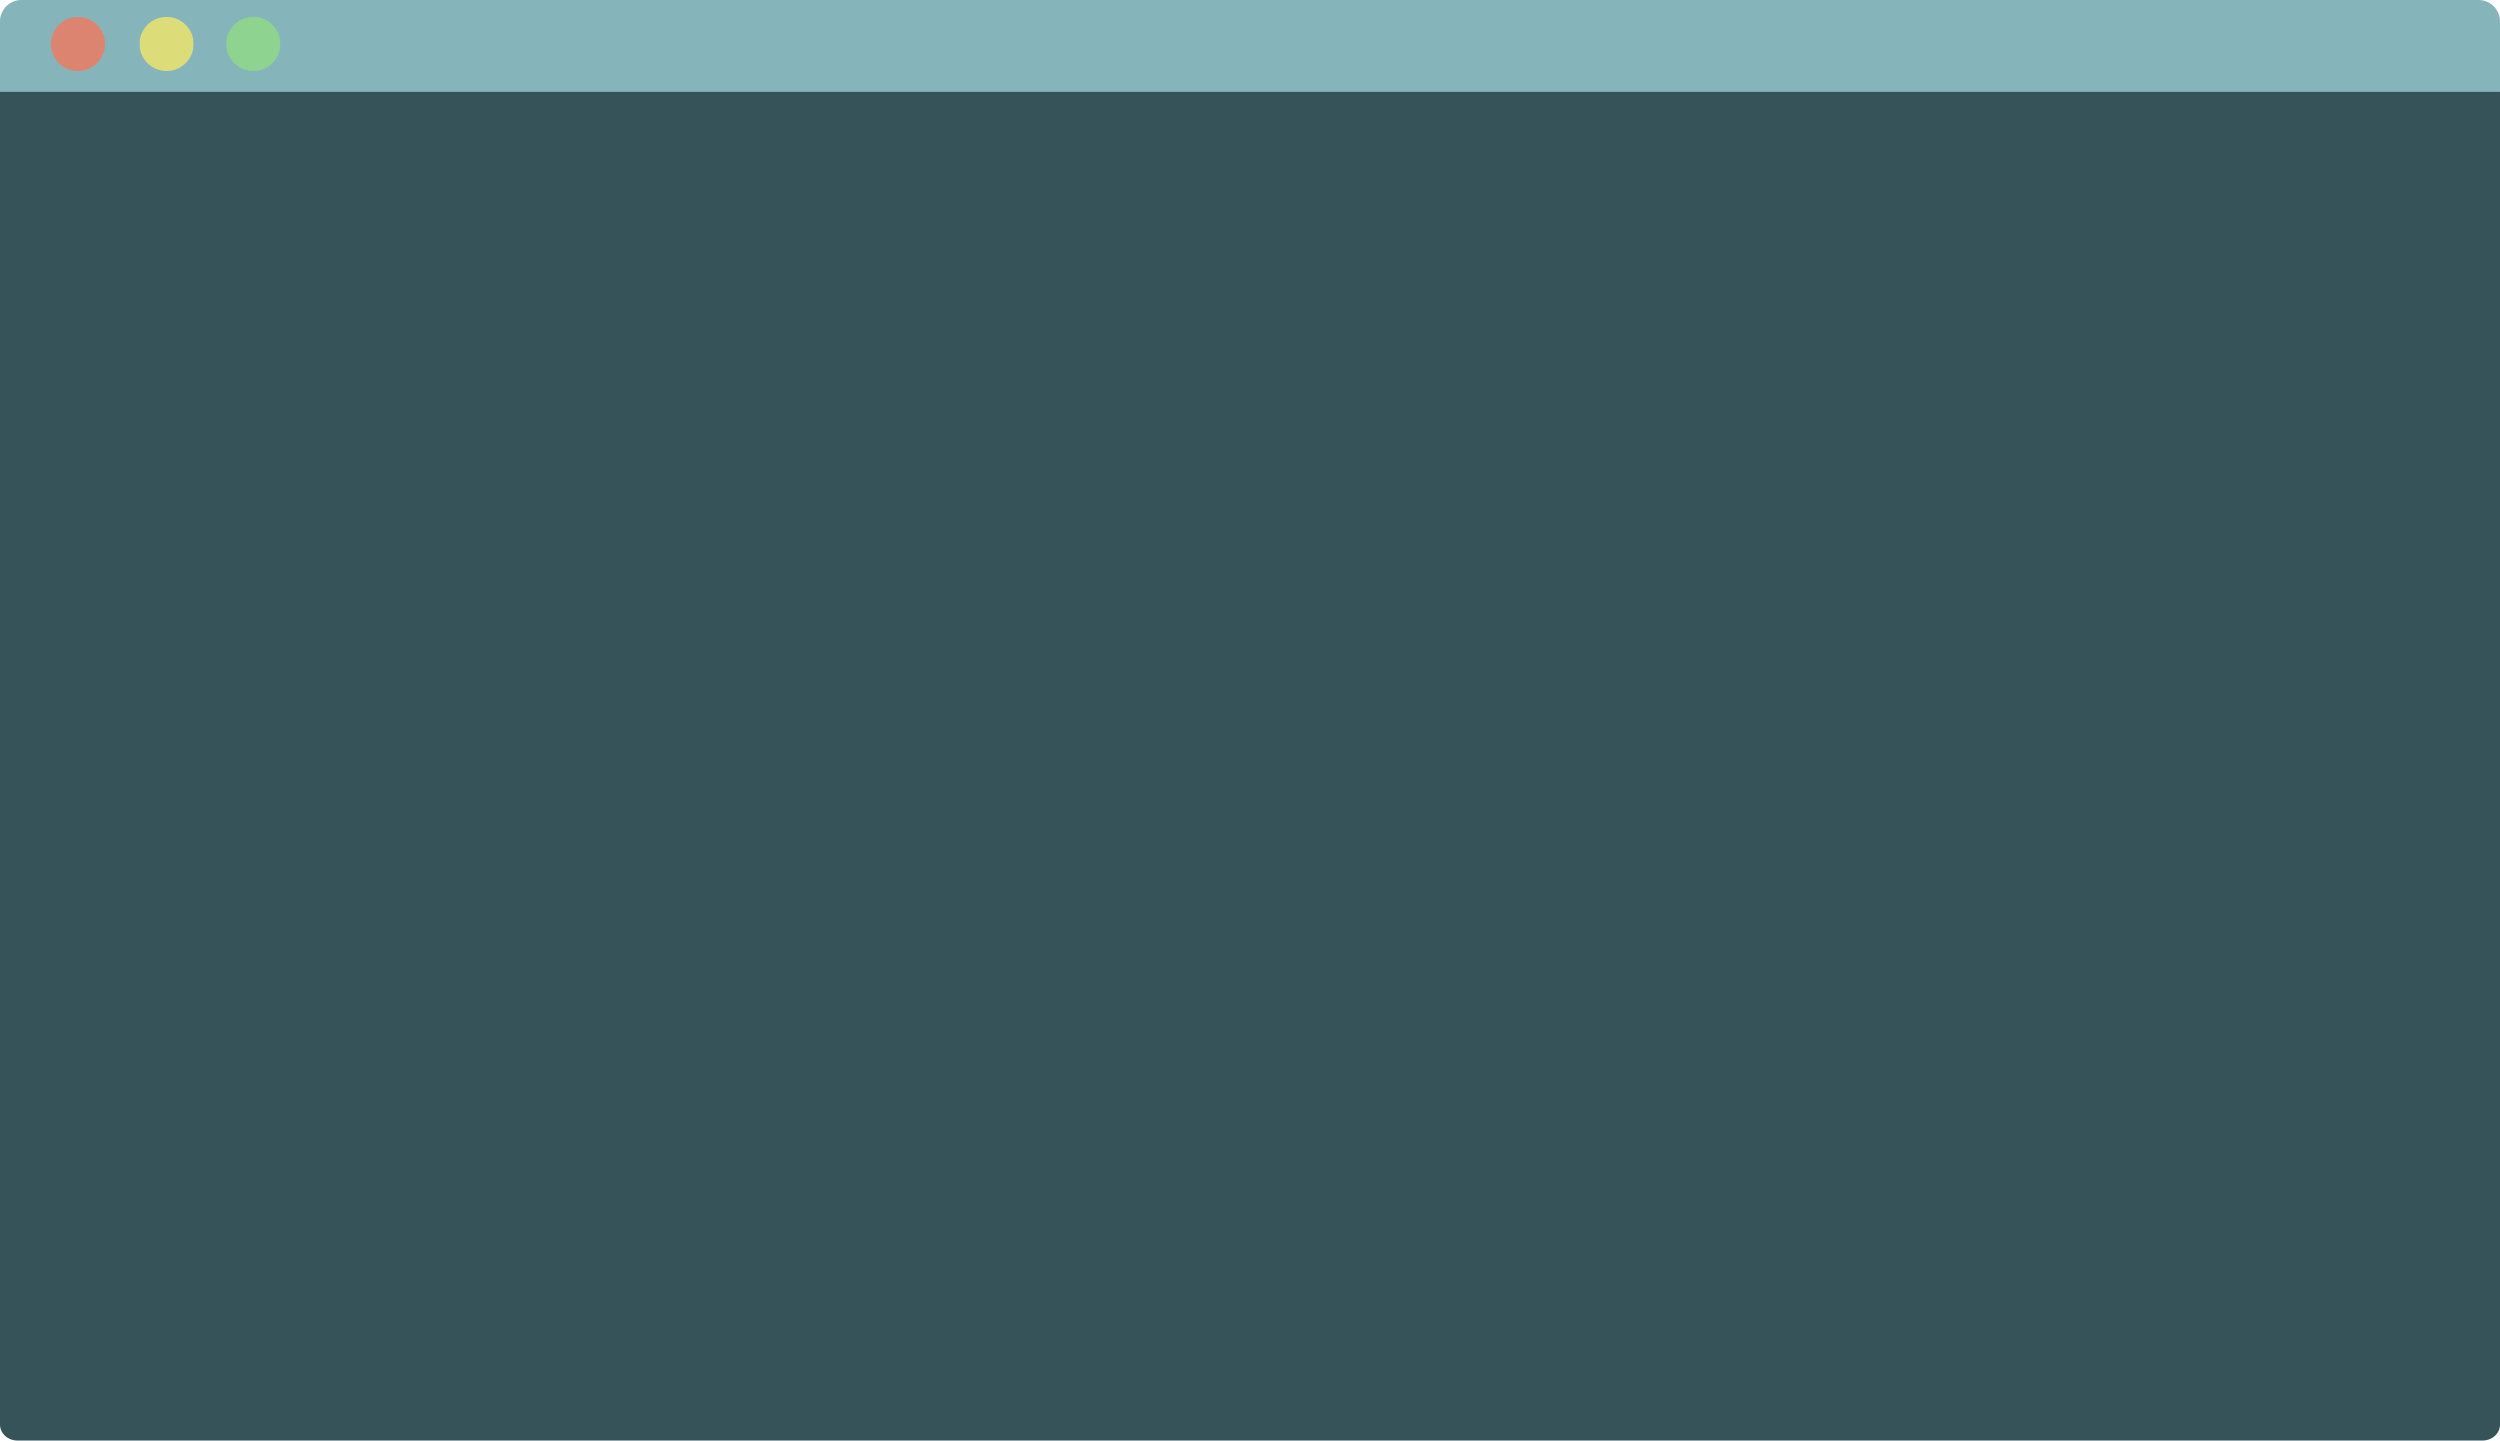
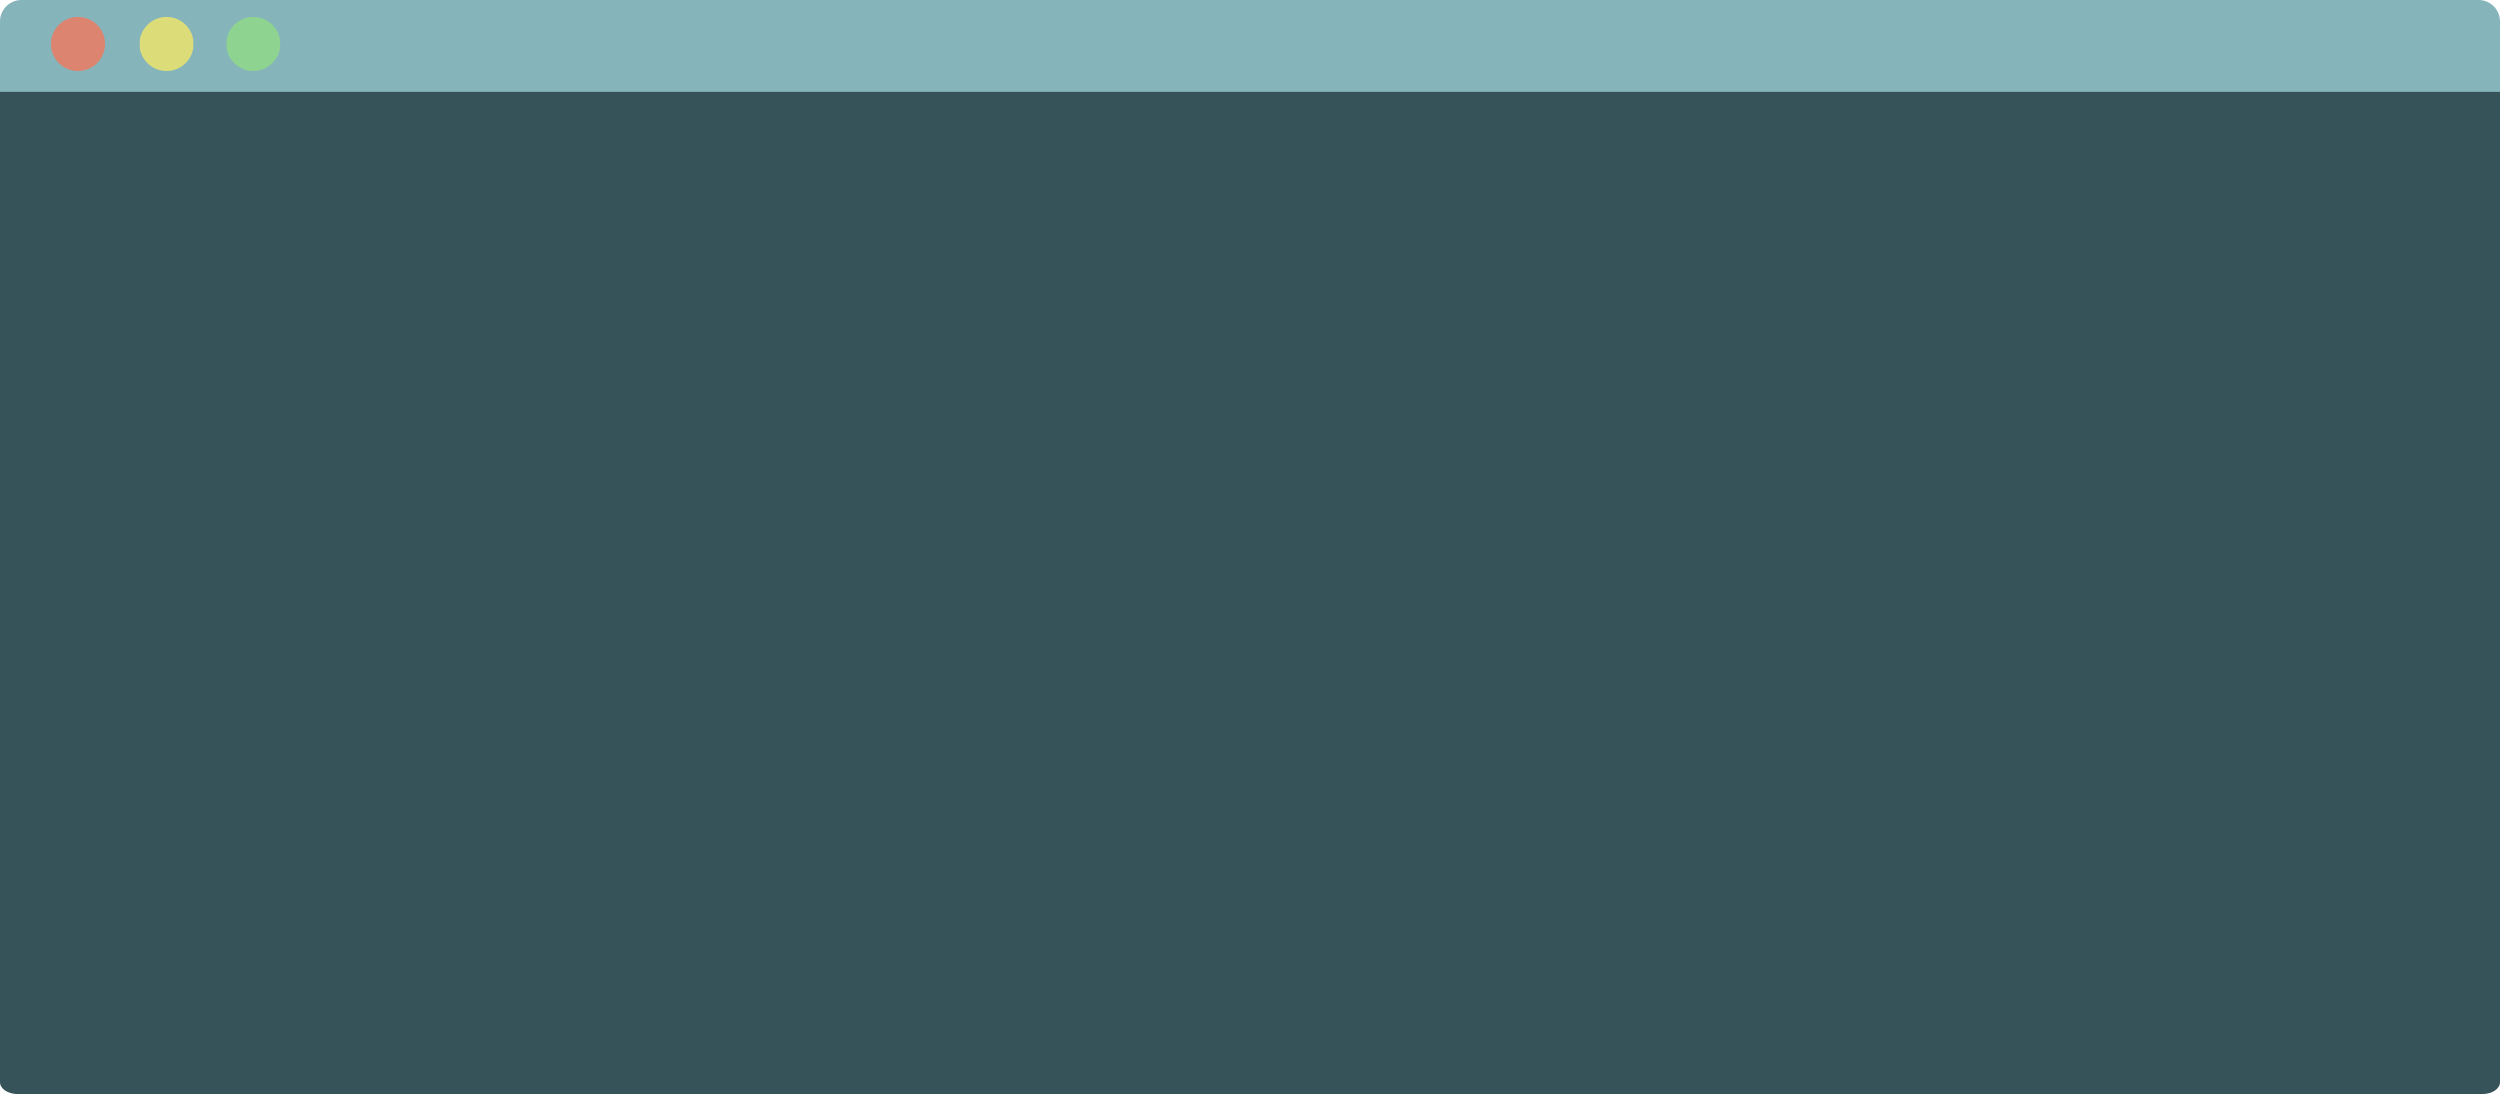
- <svg xmlns="http://www.w3.org/2000/svg" version="1.2" width="350" height="201.676" id="svg3340">
+ <svg xmlns="http://www.w3.org/2000/svg" version="1.2" width="880.63" height="385.373" id="svg3340">
  <defs id="defs3342">
    <clipPath id="clipPath60">
      <path d="m 186.202,744.209 9.419,0 0,-9.418 -9.419,0 0,9.418 z" id="path62" />
    </clipPath>
    <clipPath id="clipPath44">
      <path d="m 170.791,744.209 9.418,0 0,-9.418 -9.418,0 0,9.418 z" id="path46" />
    </clipPath>
    <clipPath id="clipPath28">
      <path d="m 155.379,744.209 9.419,0 0,-9.418 -9.419,0 0,9.418 z" id="path30" />
    </clipPath>
  </defs>
-   <g transform="translate(-73.57141,-371.524)" id="layer1">
+   <g transform="matrix(2.516085,0,0,2.516085,-185.1119,-934.786)" id="layer1">
    <rect width="350" height="22.806" rx="3" x="73.571" y="371.524" id="rect4487" style="fill:#85b5bb;fill-opacity:1;stroke:none" />
    <g transform="matrix(0.8044293,0,0,-0.8044293,-44.28922,972.5548)" id="g24" style="fill:#ff7050">
      <g id="g26" style="fill:#ff7050" />
      <g id="g32" style="fill:#ff7050">
        <g clip-path="url(#clipPath28)" id="g34" style="opacity:0.71;fill:#ff7050">
          <g transform="translate(164.7979,739.5)" id="g36" style="fill:#ff7050">
            <path d="m 0,0 c 0,-2.601 -2.108,-4.709 -4.709,-4.709 -2.601,0 -4.709,2.108 -4.709,4.709 0,2.601 2.108,4.709 4.709,4.709 C -2.108,4.709 0,2.601 0,0" id="path38" style="fill:#ff7050;fill-opacity:1;fill-rule:nonzero;stroke:none" />
          </g>
        </g>
      </g>
    </g>
    <g transform="matrix(0.8044293,0,0,-0.8044293,-44.28922,972.5548)" id="g40" style="fill:#ffed5d">
      <g id="g42" style="fill:#ffed5d" />
      <g id="g48" style="fill:#ffed5d">
        <g clip-path="url(#clipPath44)" id="g50" style="opacity:0.71;fill:#ffed5d">
          <g transform="translate(180.209,739.5)" id="g52" style="fill:#ffed5d">
            <path d="m 0,0 c 0,-2.601 -2.108,-4.709 -4.709,-4.709 -2.601,0 -4.709,2.108 -4.709,4.709 0,2.601 2.108,4.709 4.709,4.709 C -2.108,4.709 0,2.601 0,0" id="path54" style="fill:#ffed5d;fill-opacity:1;fill-rule:nonzero;stroke:none" />
          </g>
        </g>
      </g>
    </g>
    <g transform="matrix(0.8044293,0,0,-0.8044293,-44.54176,972.5548)" id="g56" style="fill:#93de7f">
      <g id="g58" style="fill:#93de7f" />
      <g id="g64" style="fill:#93de7f">
        <g clip-path="url(#clipPath60)" id="g66" style="opacity:0.71;fill:#93de7f">
          <g transform="translate(195.6206,739.5)" id="g68" style="fill:#93de7f">
            <path d="m 0,0 c 0,-2.601 -2.108,-4.709 -4.709,-4.709 -2.601,0 -4.709,2.108 -4.709,4.709 0,2.601 2.108,4.709 4.709,4.709 C -2.108,4.709 0,2.601 0,0" id="path70" style="fill:#93de7f;fill-opacity:1;fill-rule:nonzero;stroke:none" />
          </g>
        </g>
      </g>
    </g>
-     <g transform="matrix(0.701737,0,0,-0.3673419,635.6627,570.9717)" id="g76" style="fill:#36535a;fill-opacity:1">
-       <path d="m -302.238,0 c 0,-3.351 -1.562,-6.067 -3.489,-6.067 l -491.785,0 C -799.438,-6.067 -801,-3.351 -801,0 l 0,507.933 498.762,0 0,-507.933 z" id="path78" style="fill:#36535a;fill-opacity:1;fill-rule:nonzero;stroke:none" />
+     <g transform="matrix(0.701737,0,0,-0.2729595,635.6627,523.0318)" id="g76" style="fill:#36535a;fill-opacity:1">
+       <path d="m -302.238,0 c 0,-3.351 -1.562,-6.067 -3.489,-6.067 l -491.785,0 C -799.438,-6.067 -801,-3.351 -801,0 l 0,507.933 498.762,0 0,-507.933 z" id="path78" style="fill:#36535a;fill-opacity:1;fill-rule:nonzero;stroke:none" clip-path="none" />
    </g>
  </g>
+   <rect style="fill:#36535a;fill-opacity:1;stroke:none" id="rect5720" width="43.507" height="147.441" x="343.223" y="223.43" />
</svg>
